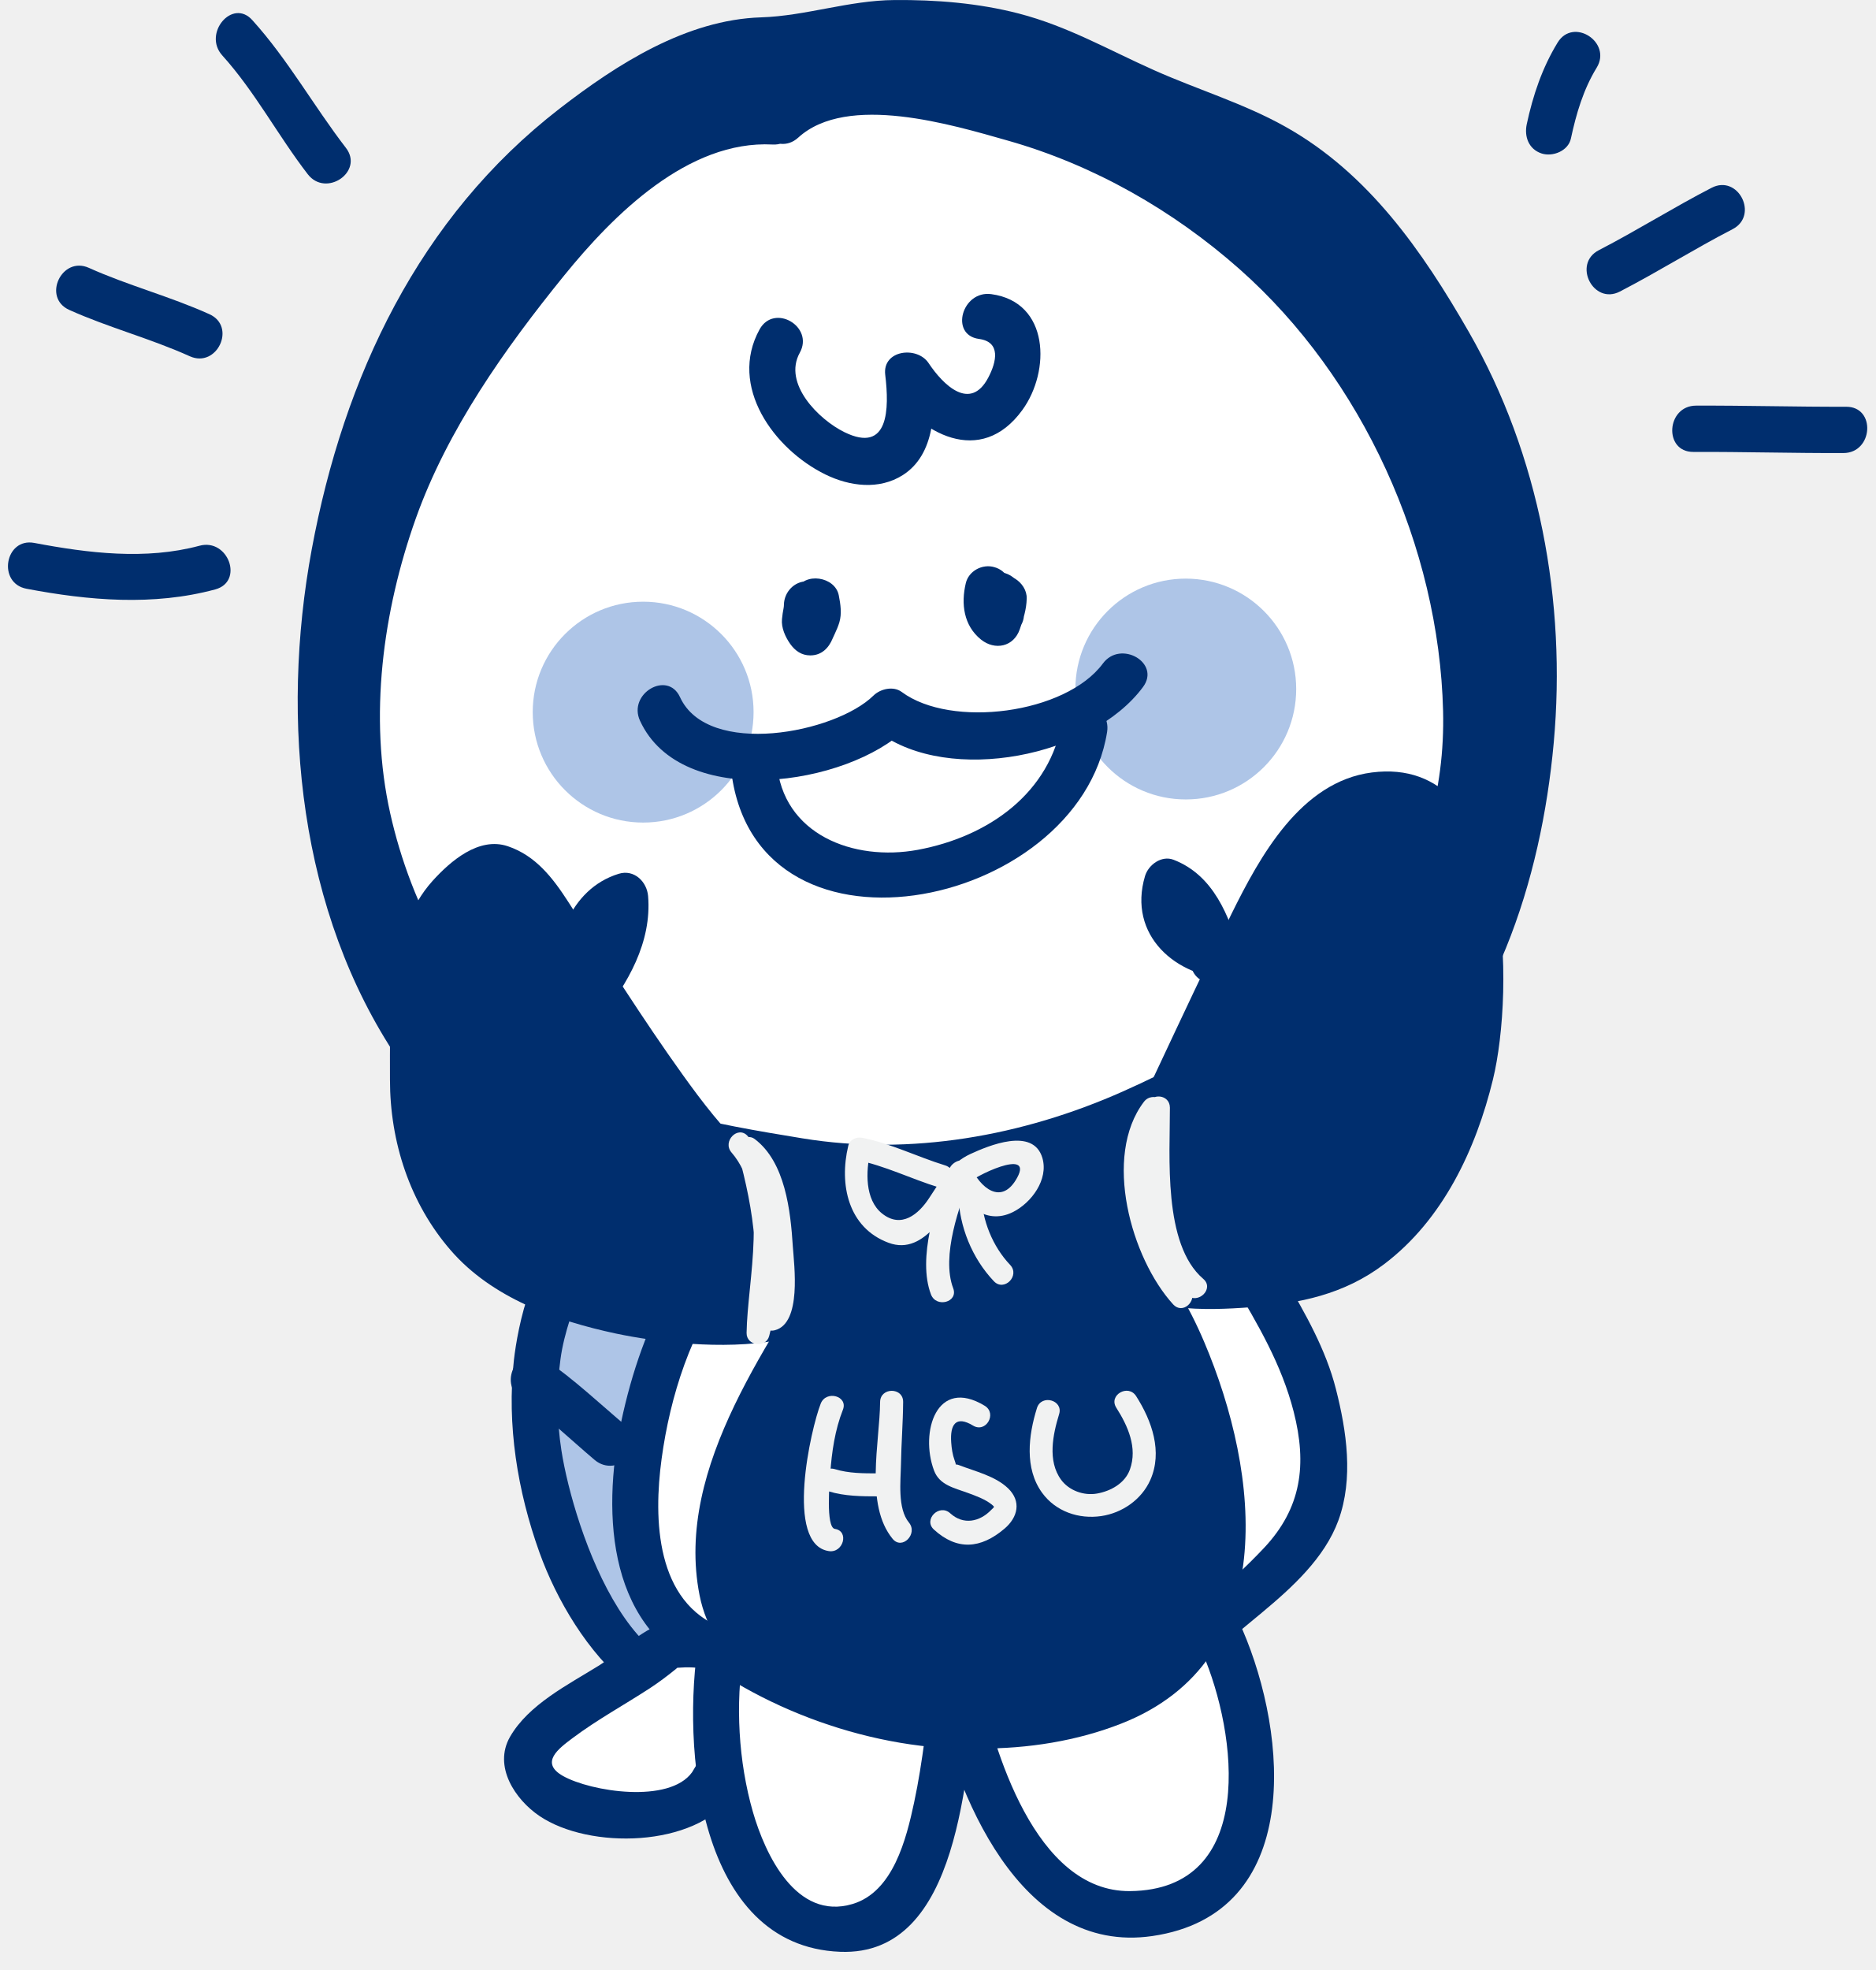
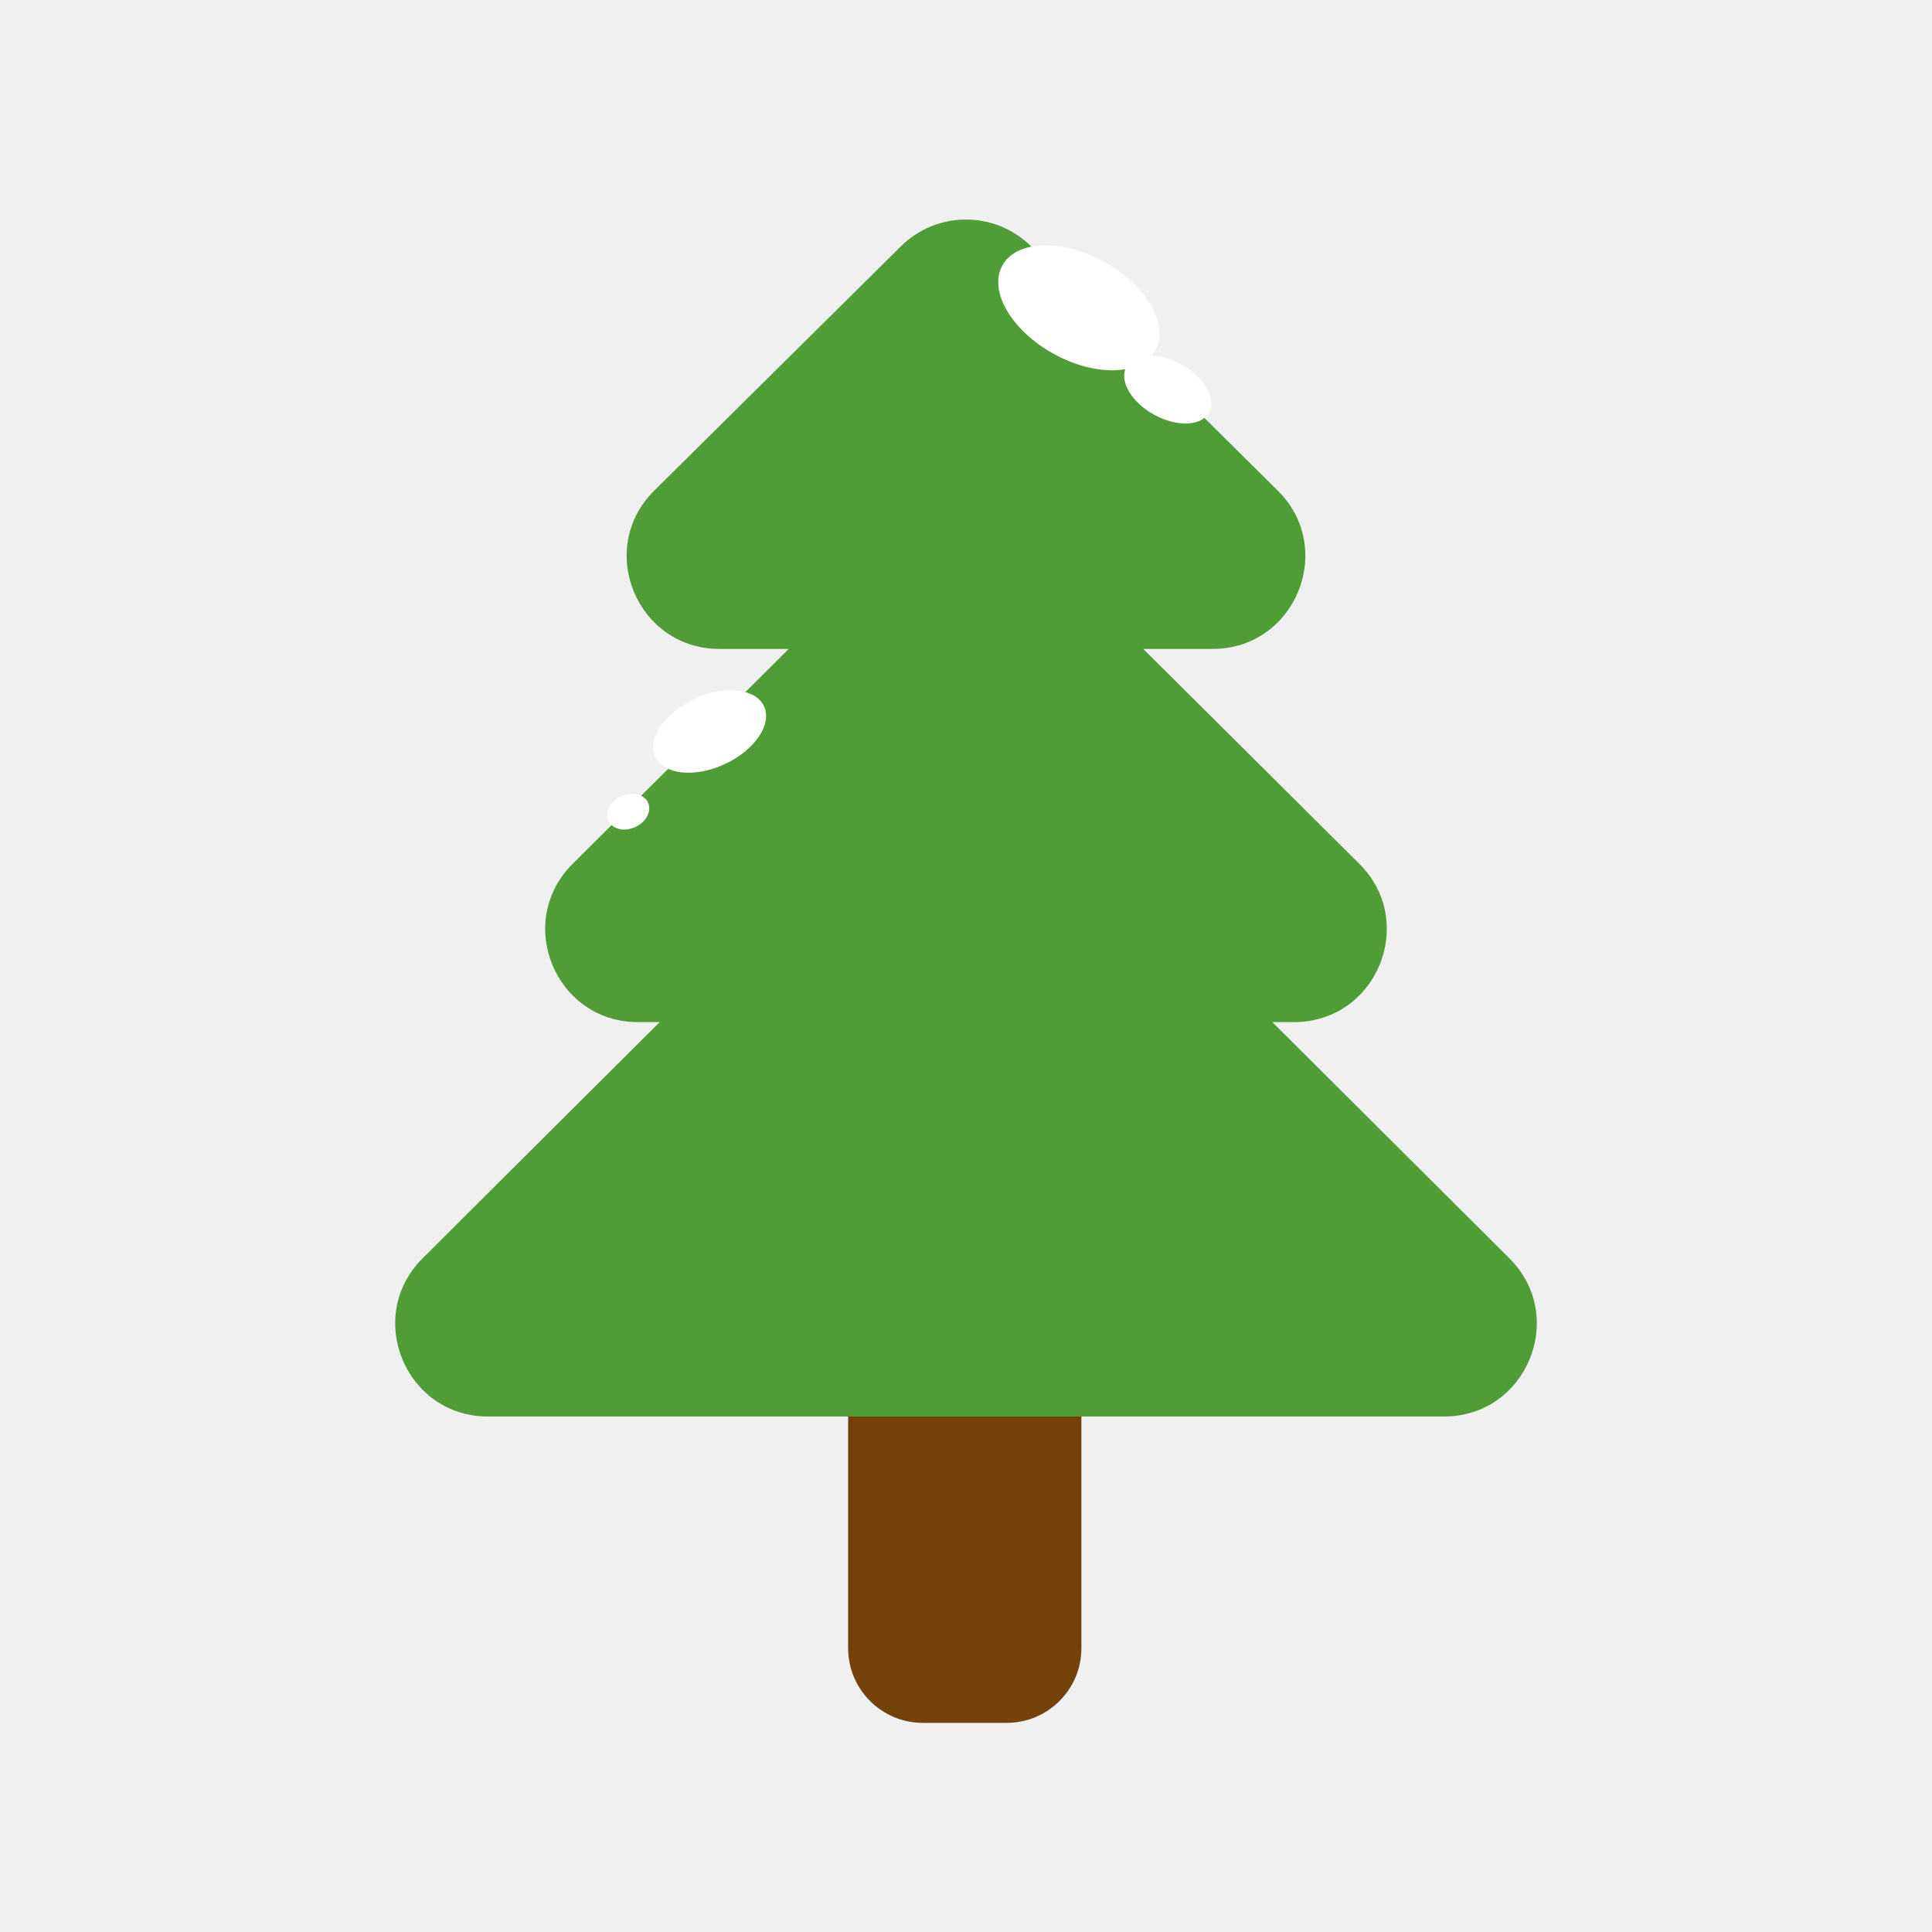
- <svg xmlns="http://www.w3.org/2000/svg" width="40" height="42" viewBox="0 0 40 42" fill="none">
-   <g id="Group">
-     <g id="Group_2">
-       <g id="Group_3">
-         <path id="Vector" d="M16.265 35.674C12.87 38.058 9.891 29.789 12.244 26.946C12.244 26.946 30.092 25.966 16.265 35.674Z" fill="#AEC5E7" />
-       </g>
-       <g id="Group_4">
-         <g id="Group_5">
-           <path id="Vector_2" d="M16.016 35.247C13.619 36.845 12.227 32.569 11.971 30.925C11.872 30.29 11.863 29.612 11.951 28.975C11.99 28.687 12.064 28.406 12.152 28.129C12.194 27.995 12.253 27.868 12.314 27.742C12.449 27.464 12.676 27.415 12.246 27.439C12.526 27.423 12.808 27.418 13.088 27.413C14.544 27.391 16.014 27.451 17.452 27.687C18.509 27.86 20.463 28.162 20.934 29.327C21.248 30.103 20.685 30.942 20.242 31.54C19.139 33.031 17.512 34.19 16.016 35.247C15.5 35.612 15.992 36.47 16.515 36.101C17.883 35.133 19.234 34.111 20.386 32.889C21.039 32.197 21.655 31.394 21.92 30.466C22.325 29.032 21.333 27.947 20.099 27.402C17.735 26.36 14.813 26.327 12.267 26.451C11.372 26.495 11.034 28.326 10.958 28.994C10.803 30.379 11.035 31.796 11.504 33.102C12.227 35.111 14.181 37.658 16.515 36.101C17.043 35.748 16.547 34.891 16.016 35.247Z" fill="#002E6E" />
-         </g>
-       </g>
-     </g>
-     <g id="Group_6">
-       <g id="Group_7">
-         <path id="Vector_3" d="M15.186 38.032C14.614 38.968 11.165 38.914 11.264 37.444C11.264 36.757 13.716 35.679 14.206 35.09C14.205 35.09 17.344 34.501 15.186 38.032Z" fill="white" />
-       </g>
-       <g id="Group_8">
-         <g id="Group_9">
-           <path id="Vector_4" d="M14.757 37.784C14.271 38.461 12.595 38.197 12.002 37.862C11.504 37.579 11.911 37.279 12.21 37.055C12.732 36.664 13.309 36.349 13.855 35.994C14.047 35.868 14.229 35.731 14.407 35.587C14.599 35.431 14.328 35.569 14.303 35.572C14.507 35.546 14.727 35.535 14.932 35.566C16.047 35.741 15.059 37.276 14.757 37.784C14.43 38.334 15.286 38.831 15.611 38.282C16.266 37.181 17.101 35.282 15.421 34.667C15.077 34.541 14.665 34.539 14.303 34.582C13.748 34.646 13.238 35.219 12.768 35.511C12.115 35.917 11.271 36.338 10.874 37.03C10.514 37.663 10.986 38.367 11.502 38.716C12.565 39.436 14.817 39.391 15.61 38.284C15.984 37.763 15.125 37.271 14.757 37.784Z" fill="#002E6E" />
-         </g>
-       </g>
-     </g>
-     <g id="Group_10">
-       <g id="Group_11">
-         <path id="Vector_5" d="M26.07 34.993C26.855 36.757 27.346 39.896 24.991 40.681C22.148 41.563 20.775 37.837 20.382 35.876C20.088 37.641 19.99 41.956 17.145 40.977C15.379 40.289 15.085 36.76 15.379 35.092C15.379 35.092 20.871 38.916 25.284 35.092C26.74 33.83 28.226 32.934 28.226 31.463C28.226 29.403 27.442 28.326 26.46 26.657C26.46 26.657 18.026 22.245 14.79 27.54C13.692 29.336 12.435 34.208 15.28 35.189" fill="white" />
-       </g>
-       <g id="Group_12">
-         <g id="Group_13">
-           <path id="Vector_6" d="M25.641 35.242C26.378 36.951 26.815 40.291 24.095 40.318C22.071 40.337 21.177 37.291 20.857 35.743C20.761 35.281 19.981 35.259 19.904 35.743C19.761 36.638 19.682 37.541 19.491 38.429C19.325 39.205 19.045 40.335 18.178 40.593C16.974 40.952 16.315 39.532 16.055 38.635C15.745 37.56 15.675 36.328 15.856 35.221C15.613 35.32 15.371 35.418 15.129 35.517C16.997 36.805 19.542 37.53 21.794 37.211C23.89 36.913 25.337 35.69 26.911 34.378C27.548 33.847 28.245 33.216 28.538 32.414C28.863 31.522 28.714 30.512 28.484 29.611C28.272 28.776 27.833 28.004 27.4 27.267C27.176 26.883 26.996 26.369 26.579 26.163C25.867 25.812 25.123 25.518 24.373 25.26C21.937 24.423 19.111 23.991 16.7 25.12C14.671 26.071 13.685 28.235 13.245 30.314C12.823 32.309 12.959 34.833 15.149 35.665C15.747 35.891 16.002 34.935 15.412 34.712C13.979 34.167 13.932 32.39 14.107 31.102C14.288 29.77 14.737 28.341 15.574 27.271C17.411 24.925 20.745 25.238 23.294 25.96C24.183 26.211 25.054 26.537 25.891 26.928C26.221 27.083 26.117 27.053 26.293 27.348C26.819 28.229 27.328 29.094 27.584 30.096C27.872 31.223 27.753 32.151 26.949 33.005C26.16 33.843 25.147 34.655 24.194 35.293C22.596 36.364 20.632 36.482 18.806 36.047C17.696 35.782 16.57 35.312 15.626 34.663C15.381 34.493 14.95 34.653 14.899 34.959C14.53 37.231 14.865 41.494 17.916 41.612C20.503 41.712 20.58 37.726 20.855 36.007C20.537 36.007 20.22 36.007 19.902 36.007C20.36 38.219 21.737 41.688 24.57 41.276C27.8 40.806 27.465 36.997 26.493 34.745C26.243 34.158 25.391 34.663 25.641 35.242Z" fill="#002E6E" />
-         </g>
-       </g>
-     </g>
-     <g id="Group_14">
-       <g id="Group_15">
-         <path id="Vector_7" d="M17.93 26.491C21.07 26.36 24.273 26.099 27.28 24.791C33.229 22.111 33.948 12.629 31.007 7.531C30.222 6.158 29.307 4.654 28 3.673C26.758 2.691 25.058 2.366 23.685 1.581C21.593 0.405 18.879 0.208 16.59 0.862C13.779 0.732 10.216 4.132 8.974 6.42C7.34 9.559 6.555 13.22 6.947 16.751C7.274 19.431 8.386 22.504 10.608 24.073C12.308 25.316 15.512 26.558 17.669 26.492" fill="#002E6E" />
-       </g>
-       <g id="Group_16">
-         <g id="Group_17">
-           <path id="Vector_8" d="M17.932 26.986C21.829 26.818 26.478 26.564 29.572 23.883C31.863 21.897 32.862 18.767 33.129 15.839C33.403 12.832 32.825 9.699 31.317 7.074C30.328 5.352 29.18 3.696 27.412 2.704C26.525 2.205 25.533 1.91 24.607 1.496C23.633 1.062 22.765 0.559 21.721 0.288C20.859 0.065 19.955 -0.007 19.068 0.001C18.101 0.008 17.181 0.34 16.229 0.37C14.633 0.42 13.155 1.37 11.934 2.314C8.93 4.635 7.329 8.037 6.647 11.712C5.972 15.351 6.378 19.448 8.485 22.576C9.465 24.031 10.899 24.971 12.466 25.696C14.076 26.442 15.88 27.011 17.67 26.989C18.308 26.981 18.308 25.99 17.67 25.998C15.674 26.022 13.65 25.258 11.92 24.317C10.13 23.345 8.963 21.829 8.232 19.948C6.597 15.746 7.325 10.874 9.278 6.916C10.08 5.289 11.454 3.893 12.897 2.819C13.609 2.287 14.394 1.842 15.237 1.561C15.617 1.433 16.011 1.37 16.41 1.358C16.924 1.342 17.427 1.164 17.939 1.083C19.016 0.908 20.145 0.976 21.21 1.191C22.348 1.421 23.294 1.993 24.338 2.459C25.269 2.874 26.238 3.185 27.129 3.685C28.139 4.253 28.91 5.178 29.557 6.117C32.168 9.899 32.906 14.647 31.485 19.041C30.823 21.088 29.551 22.939 27.675 24.04C24.838 25.704 21.128 25.863 17.931 26.001C17.295 26.023 17.292 27.014 17.932 26.986Z" fill="#002E6E" />
-         </g>
-       </g>
-     </g>
-     <g id="Group_18">
-       <g id="Group_19">
-         <path id="Vector_9" d="M16.471 2.585C14.508 2.404 12.367 4.579 11.333 5.96C9.457 8.394 8.101 10.627 7.731 13.637C7.362 16.517 7.904 19.063 9.623 21.337C11.408 23.808 14.157 24.243 16.972 24.745C21.228 25.497 25.397 23.503 28.711 20.991C32.806 17.887 31.315 11.36 28.802 7.718C27.215 5.376 24.979 3.695 22.289 2.734C21.044 2.286 17.768 1.462 16.666 2.582" fill="white" />
-       </g>
-       <g id="Group_20">
-         <g id="Group_21">
-           <path id="Vector_10" d="M16.473 2.09C14.713 1.997 13.192 3.211 12.024 4.395C10.684 5.753 9.543 7.437 8.652 9.115C6.755 12.683 6.518 17.192 8.608 20.723C9.595 22.39 10.987 23.552 12.781 24.258C14.552 24.956 16.668 25.331 18.564 25.398C20.678 25.474 22.76 24.87 24.672 24.021C26.484 23.217 28.42 22.093 29.818 20.668C33.335 17.084 31.597 10.887 29.095 7.27C27.465 4.914 25.095 3.236 22.425 2.258C20.734 1.639 17.828 0.857 16.32 2.233C15.847 2.664 16.55 3.364 17.02 2.934C18.067 1.978 20.313 2.664 21.494 2.999C23.317 3.516 25.014 4.484 26.429 5.737C29.054 8.061 30.683 11.661 30.77 15.157C30.811 16.838 30.364 18.532 29.253 19.823C28.621 20.558 27.766 21.096 26.964 21.624C26.001 22.258 24.985 22.807 23.933 23.274C21.804 24.219 19.42 24.647 17.108 24.269C15.2 23.958 13.219 23.607 11.567 22.544C9.83 21.424 8.76 19.303 8.321 17.343C7.859 15.281 8.164 13.029 8.864 11.059C9.539 9.161 10.768 7.428 12.028 5.875C13.08 4.578 14.672 2.986 16.474 3.081C17.111 3.115 17.108 2.125 16.473 2.09Z" fill="#002E6E" />
-         </g>
-       </g>
-     </g>
-     <g id="Group_22">
-       <g id="Group_23">
-         <path id="Vector_11" d="M16.197 7.021C15.526 8.235 16.501 9.577 17.6 10.116C18.117 10.369 18.742 10.45 19.248 10.13C19.946 9.687 19.954 8.713 19.866 7.991C19.558 8.075 19.251 8.158 18.943 8.242C19.619 9.259 20.912 9.965 21.8 8.74C22.401 7.913 22.381 6.439 21.137 6.271C20.512 6.186 20.244 7.141 20.874 7.226C21.343 7.288 21.252 7.71 21.071 8.053C20.687 8.778 20.11 8.207 19.799 7.74C19.553 7.372 18.812 7.46 18.875 7.99C18.963 8.715 18.954 9.679 18.004 9.213C17.457 8.944 16.689 8.179 17.053 7.521C17.363 6.961 16.507 6.463 16.197 7.021Z" fill="#002E6E" />
-       </g>
-     </g>
-     <g id="Group_24">
-       <g id="Group_25">
-         <path id="Vector_12" d="M16.715 12.888C16.715 12.914 16.714 12.939 16.712 12.966C16.723 12.829 16.715 12.926 16.709 12.959C16.693 13.038 16.682 13.116 16.674 13.197C16.655 13.382 16.745 13.58 16.849 13.728C16.953 13.874 17.09 13.973 17.277 13.973C17.517 13.973 17.67 13.818 17.755 13.61C17.734 13.656 17.736 13.654 17.756 13.607C17.77 13.576 17.785 13.544 17.799 13.514C17.835 13.436 17.871 13.355 17.896 13.272C17.953 13.082 17.922 12.884 17.885 12.693C17.808 12.291 17.151 12.187 16.98 12.575C16.877 12.805 16.847 13.033 16.846 13.283C16.846 13.503 16.997 13.703 17.209 13.761C17.436 13.824 17.642 13.719 17.769 13.533C17.969 13.244 17.97 12.898 17.752 12.623C17.511 12.321 16.934 12.425 16.863 12.824C16.816 13.09 16.931 13.357 17.209 13.433C17.451 13.499 17.77 13.352 17.818 13.087C17.818 13.083 17.819 13.08 17.819 13.077C17.777 13.149 17.734 13.223 17.692 13.296C17.694 13.294 17.695 13.293 17.697 13.291C17.624 13.334 17.55 13.376 17.478 13.418C17.239 13.505 16.937 13.318 16.932 13.076C16.929 13.031 16.94 12.991 16.962 12.954C16.948 12.981 16.931 13.008 16.912 13.033C17.22 13.117 17.527 13.2 17.835 13.283C17.835 13.22 17.837 13.157 17.84 13.094C17.845 13.036 17.845 13.039 17.837 13.104C17.841 13.079 17.884 12.959 17.832 13.074C17.53 13.035 17.228 12.995 16.926 12.956C16.932 12.984 16.937 13.013 16.942 13.041C16.932 12.97 16.931 12.959 16.934 13.011C16.934 13.03 16.934 13.047 16.932 13.066C16.939 12.923 16.945 12.984 16.931 13.031C16.913 13.079 16.921 13.063 16.951 12.986C16.939 13.016 16.924 13.044 16.912 13.072C16.871 13.162 16.832 13.255 16.794 13.346C17.096 13.307 17.398 13.267 17.7 13.228C17.676 13.195 17.607 13.041 17.654 13.173C17.642 13.12 17.643 13.135 17.659 13.222C17.662 13.168 17.657 13.187 17.648 13.275C17.668 13.146 17.698 13.021 17.701 12.888C17.708 12.618 17.47 12.393 17.206 12.393C16.936 12.393 16.723 12.62 16.715 12.888Z" fill="#002E6E" />
-       </g>
-     </g>
-     <g id="Group_26">
-       <g id="Group_27">
-         <path id="Vector_13" d="M20.593 12.434C20.489 12.871 20.546 13.336 20.917 13.635C21.213 13.873 21.615 13.792 21.744 13.416C21.82 13.198 21.886 12.997 21.892 12.762C21.903 12.41 21.453 12.114 21.146 12.335C21.12 12.353 21.095 12.371 21.066 12.388C20.986 12.434 21.194 12.35 21.099 12.369C21.389 12.309 20.981 12.401 20.934 12.429C20.733 12.555 20.692 12.745 20.657 12.957C20.816 12.836 20.977 12.715 21.136 12.594C21.132 12.594 21.129 12.594 21.128 12.594C20.857 12.594 20.632 12.819 20.632 13.089C20.632 13.36 20.857 13.585 21.128 13.585C21.198 13.585 21.269 13.585 21.34 13.585C21.61 13.585 21.835 13.36 21.835 13.089C21.835 12.819 21.61 12.594 21.34 12.594C21.337 12.594 21.334 12.594 21.332 12.594C21.475 12.842 21.617 13.091 21.76 13.339C21.884 13.056 21.922 12.754 21.752 12.478C21.645 12.303 21.485 12.206 21.28 12.19C21.065 12.174 20.832 12.353 20.788 12.566C20.735 12.83 20.86 13.1 21.134 13.174C21.381 13.242 21.689 13.093 21.743 12.828C21.743 12.825 21.744 12.822 21.744 12.82C21.702 12.893 21.659 12.967 21.617 13.039C21.618 13.037 21.62 13.036 21.622 13.034C21.505 13.083 21.389 13.132 21.271 13.179C21.274 13.179 21.276 13.179 21.279 13.179C21.195 13.157 21.112 13.133 21.029 13.111C20.972 13.078 20.928 13.033 20.895 12.976C20.919 13.019 20.914 13.001 20.879 12.927C20.892 12.978 20.892 12.965 20.879 12.89C20.887 12.975 20.889 12.868 20.903 12.838C20.829 13.005 20.805 13.171 20.903 13.338C20.991 13.489 21.156 13.583 21.331 13.583C21.334 13.583 21.337 13.583 21.338 13.583C21.609 13.583 21.834 13.358 21.834 13.088C21.834 12.817 21.609 12.592 21.338 12.592C21.268 12.592 21.197 12.592 21.126 12.592C20.856 12.592 20.631 12.817 20.631 13.088C20.631 13.358 20.856 13.583 21.126 13.583C21.129 13.583 21.132 13.583 21.134 13.583C21.337 13.583 21.576 13.434 21.612 13.22C21.622 13.165 21.629 13.11 21.639 13.055C21.642 13.039 21.645 13.023 21.65 13.009C21.566 13.303 21.373 13.327 21.219 13.344C21.376 13.327 21.515 13.284 21.645 13.19C21.397 13.047 21.148 12.905 20.9 12.762C20.895 12.825 20.896 12.832 20.904 12.78C20.898 12.825 20.884 12.871 20.87 12.915C20.846 12.995 20.813 13.074 20.786 13.154C21.062 13.082 21.338 13.008 21.614 12.935C21.59 12.916 21.478 12.787 21.541 12.877C21.515 12.827 21.515 12.832 21.541 12.891C21.533 12.868 21.527 12.844 21.522 12.819C21.552 12.946 21.529 12.802 21.53 12.762C21.522 12.894 21.54 12.729 21.546 12.699C21.609 12.437 21.467 12.163 21.2 12.091C20.948 12.017 20.654 12.171 20.593 12.434Z" fill="#002E6E" />
-       </g>
-     </g>
-     <g id="Group_28">
-       <g id="Group_29">
-         <path id="Vector_14" d="M17.638 27.83C17.638 26.261 20.09 25.281 21.463 25.476C23.915 25.867 24.993 27.83 25.679 30.085C26.267 32.34 26.561 35.086 24.012 36.165C22.148 37.047 19.893 36.852 17.932 36.263C12.832 34.498 16.462 29.595 18.226 26.553" fill="#002E6E" />
-       </g>
-       <g id="Group_30">
-         <g id="Group_31">
-           <path id="Vector_15" d="M18.133 27.828C18.206 26.516 20.077 25.952 21.153 25.945C22.647 25.936 23.803 27.134 24.463 28.344C25.132 29.57 25.497 31.032 25.58 32.423C25.681 34.101 24.976 35.268 23.407 35.885C21.708 36.551 19.764 36.278 18.063 35.784C16.877 35.441 15.884 34.565 15.815 33.291C15.752 32.15 16.295 30.997 16.797 30.006C17.355 28.905 18.031 27.869 18.654 26.804C18.976 26.251 18.121 25.754 17.798 26.304C16.488 28.545 14.372 31.244 14.916 34.008C15.199 35.449 16.524 36.276 17.802 36.74C19.694 37.429 22.035 37.484 23.91 36.746C27.333 35.4 26.871 31.418 25.674 28.605C25.023 27.073 24.036 25.829 22.452 25.216C21.063 24.678 19.369 25.035 18.209 25.938C17.589 26.42 17.187 27.034 17.143 27.829C17.106 28.465 18.097 28.462 18.133 27.828Z" fill="#002E6E" />
-         </g>
-       </g>
-     </g>
-     <g id="Group_32">
-       <path id="Vector_16" d="M16.068 15.182C16.068 16.483 15.014 17.537 13.714 17.537C12.413 17.537 11.359 16.483 11.359 15.182C11.359 13.882 12.413 12.828 13.714 12.828C15.014 12.828 16.068 13.883 16.068 15.182Z" fill="#AEC5E7" />
-     </g>
-     <g id="Group_33">
-       <path id="Vector_17" d="M27.638 14.69C27.638 15.991 26.585 17.044 25.284 17.044C23.983 17.044 22.93 15.991 22.93 14.69C22.93 13.39 23.983 12.336 25.284 12.336C26.585 12.338 27.638 13.391 27.638 14.69Z" fill="#AEC5E7" />
-     </g>
-     <g id="Group_34">
-       <g id="Group_35">
-         <path id="Vector_18" d="M33.212 0.908C32.883 1.446 32.686 2.034 32.554 2.648C32.498 2.911 32.594 3.181 32.871 3.272C33.108 3.349 33.438 3.218 33.495 2.955C33.609 2.425 33.76 1.909 34.045 1.443C34.377 0.901 33.545 0.361 33.212 0.908Z" fill="#002E6E" />
-       </g>
-     </g>
-     <g id="Group_36">
-       <g id="Group_37">
-         <path id="Vector_19" d="M34.539 6.216C35.354 5.795 36.129 5.306 36.943 4.886C37.509 4.593 37.063 3.71 36.495 4.004C35.681 4.424 34.906 4.913 34.091 5.334C33.525 5.626 33.973 6.508 34.539 6.216Z" fill="#002E6E" />
-       </g>
-     </g>
-     <g id="Group_38">
-       <g id="Group_39">
-         <path id="Vector_20" d="M36.105 9.635C37.172 9.631 38.239 9.663 39.306 9.659C39.942 9.657 40.003 8.668 39.364 8.672C38.297 8.675 37.23 8.644 36.163 8.648C35.528 8.65 35.468 9.637 36.105 9.635Z" fill="#002E6E" />
-       </g>
-     </g>
-     <g id="Group_40">
-       <g id="Group_41">
-         <path id="Vector_21" d="M4.739 1.181C5.438 1.955 5.927 2.892 6.562 3.714C6.951 4.218 7.765 3.659 7.376 3.153C6.687 2.258 6.141 1.271 5.38 0.429C4.955 -0.045 4.319 0.715 4.739 1.181Z" fill="#002E6E" />
-       </g>
-     </g>
-     <g id="Group_42">
-       <g id="Group_43">
-         <path id="Vector_22" d="M1.476 6.607C2.314 6.984 3.207 7.216 4.046 7.595C4.626 7.857 5.048 6.962 4.466 6.699C3.628 6.32 2.734 6.088 1.896 5.711C1.316 5.449 0.894 6.344 1.476 6.607Z" fill="#002E6E" />
-       </g>
-     </g>
-     <g id="Group_44">
-       <g id="Group_45">
-         <path id="Vector_23" d="M0.565 12.552C1.895 12.804 3.267 12.923 4.59 12.566C5.206 12.399 4.866 11.47 4.254 11.635C3.105 11.944 1.883 11.793 0.731 11.575C0.105 11.457 -0.062 12.433 0.565 12.552Z" fill="#002E6E" />
-       </g>
-     </g>
-     <g id="Group_46">
-       <g id="Group_47">
-         <path id="Vector_24" d="M17.928 26.064C15.28 25.867 13.516 22.042 12.143 20.179C11.455 19.197 10.867 17.727 9.691 19.002C8.809 19.885 8.809 21.846 8.809 23.024C8.906 26.457 11.064 27.731 14.3 28.124C15.477 28.32 18.322 28.32 17.831 26.457" fill="#002E6E" />
-       </g>
-       <g id="Group_48">
-         <g id="Group_49">
-           <path id="Vector_25" d="M17.93 25.565C16.439 25.408 15.368 24.044 14.557 22.914C13.703 21.723 12.913 20.467 12.121 19.234C11.79 18.721 11.425 18.243 10.829 18.042C10.207 17.831 9.598 18.366 9.222 18.782C8.253 19.857 8.316 21.673 8.315 23.019C8.315 24.346 8.739 25.653 9.612 26.658C10.491 27.673 11.86 28.16 13.133 28.431C14.796 28.783 18.924 29.163 18.309 26.32C18.174 25.697 17.221 25.962 17.356 26.583C17.768 28.487 13.237 27.473 12.446 27.235C11.4 26.921 10.471 26.328 9.897 25.384C9.258 24.335 9.276 23.044 9.324 21.862C9.353 21.185 9.433 20.482 9.705 19.857C9.826 19.576 10.018 19.37 10.233 19.16C10.638 18.764 10.94 19.26 11.153 19.562C11.805 20.484 12.405 21.446 13.017 22.395C14.176 24.189 15.623 26.311 17.93 26.553C18.564 26.622 18.558 25.631 17.93 25.565Z" fill="#002E6E" />
-         </g>
-       </g>
-     </g>
-     <g id="Group_50">
-       <g id="Group_51">
-         <path id="Vector_26" d="M23.52 26.358C24.696 24.004 25.775 21.552 26.953 19.2C28.717 15.766 31.268 16.356 31.562 20.278C31.759 22.73 30.777 25.967 28.423 27.046C27.442 27.437 22.834 28.027 23.716 25.673C23.814 25.575 23.913 25.378 24.108 25.281" fill="#002E6E" />
-       </g>
-       <g id="Group_52">
-         <g id="Group_53">
-           <path id="Vector_27" d="M23.946 26.606C24.718 25.055 25.445 23.484 26.184 21.918C26.814 20.58 27.362 19.024 28.431 17.964C29.12 17.28 29.938 17.285 30.476 18.112C31.16 19.164 31.157 20.657 31.037 21.858C30.836 23.871 29.744 26.314 27.579 26.755C26.811 26.913 26.009 26.952 25.231 26.877C24.707 26.826 23.501 26.335 24.356 25.703C24.863 25.329 24.37 24.469 23.858 24.849C23.057 25.441 22.79 26.612 23.63 27.312C24.427 27.977 25.693 27.943 26.665 27.87C27.712 27.792 28.658 27.597 29.51 26.954C30.765 26.008 31.471 24.503 31.834 23.011C32.284 21.163 32.316 16.077 29.252 16.469C27.731 16.664 26.86 18.266 26.255 19.491C25.173 21.684 24.182 23.917 23.092 26.106C22.809 26.675 23.661 27.177 23.946 26.606Z" fill="#002E6E" />
-         </g>
-       </g>
-     </g>
-     <g id="Group_54">
-       <g id="Group_55">
-         <path id="Vector_28" d="M21.537 25.794C21.051 25.265 20 25.141 19.41 25.548C18.962 25.857 18.887 26.766 19.45 26.991C19.885 27.164 20.516 26.635 20.854 26.432C21.087 26.292 21.356 26.111 21.634 26.097C21.961 26.08 21.906 26.766 21.903 26.95C21.963 26.871 22.023 26.792 22.082 26.714C21.338 26.917 20.856 26.39 20.824 25.676C20.81 25.361 20.319 25.36 20.334 25.676C20.381 26.714 21.154 27.475 22.213 27.187C22.32 27.157 22.391 27.06 22.392 26.951C22.402 26.464 22.375 25.838 21.843 25.638C21.441 25.485 20.931 25.819 20.606 26.012C20.474 26.091 19.667 26.645 19.582 26.508C19.357 26.146 19.772 25.857 20.08 25.817C20.445 25.772 20.933 25.863 21.191 26.145C21.403 26.374 21.749 26.026 21.537 25.794Z" fill="#002E6E" />
-       </g>
-     </g>
-     <g id="Group_56">
-       <g id="Group_57">
-         <path id="Vector_29" d="M20.153 24.846C19.559 24.663 18.999 24.38 18.389 24.258C18.261 24.232 18.12 24.292 18.087 24.429C17.889 25.253 18.084 26.175 18.944 26.495C19.746 26.796 20.226 25.708 20.601 25.256C20.748 25.082 22.039 24.459 21.69 25.105C21.359 25.717 20.895 25.327 20.691 24.86C20.595 24.641 20.312 24.748 20.243 24.918C19.953 25.634 19.557 26.83 19.851 27.598C19.963 27.89 20.436 27.763 20.325 27.467C20.064 26.783 20.457 25.692 20.716 25.049C20.567 25.067 20.417 25.088 20.268 25.107C20.497 25.631 20.988 26.146 21.6 25.84C21.993 25.643 22.361 25.146 22.226 24.687C22.029 24.023 21.075 24.426 20.689 24.604C20.265 24.8 20.059 25.167 19.812 25.542C19.589 25.885 19.219 26.201 18.807 25.871C18.437 25.575 18.461 24.962 18.558 24.556C18.458 24.613 18.357 24.671 18.256 24.728C18.868 24.851 19.428 25.134 20.021 25.316C20.326 25.412 20.455 24.939 20.153 24.846Z" fill="#F1F2F2" />
-       </g>
-     </g>
-     <g id="Group_58">
-       <g id="Group_59">
-         <path id="Vector_30" d="M20.434 25.476C20.454 26.149 20.726 26.825 21.192 27.316C21.41 27.545 21.756 27.198 21.539 26.968C21.163 26.572 20.942 26.017 20.924 25.474C20.915 25.16 20.424 25.16 20.434 25.476Z" fill="#F1F2F2" />
-       </g>
-     </g>
-     <g id="Group_60">
-       <g id="Group_61">
-         <path id="Vector_31" d="M13.646 15.365C14.528 17.289 18.082 16.754 19.328 15.53C19.128 15.556 18.928 15.582 18.727 15.607C20.251 16.741 23.277 16.13 24.373 14.645C24.753 14.131 23.893 13.637 23.517 14.145C22.722 15.221 20.279 15.535 19.226 14.752C19.048 14.62 18.771 14.686 18.625 14.829C17.809 15.631 15.093 16.156 14.5 14.864C14.236 14.285 13.382 14.788 13.646 15.365Z" fill="#002E6E" />
-       </g>
-     </g>
-     <g id="Group_62">
-       <g id="Group_63">
-         <path id="Vector_32" d="M15.574 16.259C15.928 20.854 22.997 19.428 23.606 15.606C23.705 14.982 22.752 14.714 22.653 15.344C22.401 16.919 21.061 17.841 19.57 18.118C18.204 18.371 16.681 17.795 16.563 16.26C16.513 15.627 15.524 15.622 15.574 16.259Z" fill="#002E6E" />
-       </g>
-     </g>
-     <g id="Group_64">
-       <g id="Group_65">
-         <path id="Vector_33" d="M15.598 24.571C16.41 25.507 15.935 27.292 15.919 28.418C15.915 28.695 16.331 28.751 16.401 28.482C16.759 27.095 16.583 25.793 16.204 24.43C16.084 24.522 15.963 24.613 15.844 24.706C16.286 25.038 16.347 25.916 16.401 26.411C16.434 26.719 16.44 27.029 16.432 27.337C16.429 27.48 16.341 27.9 16.393 27.886C16.088 27.966 16.217 28.44 16.523 28.36C17.099 28.209 16.932 26.973 16.905 26.575C16.857 25.818 16.745 24.775 16.091 24.283C15.912 24.148 15.677 24.37 15.731 24.56C16.084 25.835 16.262 27.049 15.927 28.352C16.088 28.374 16.248 28.396 16.409 28.416C16.427 27.106 16.893 25.318 15.944 24.222C15.737 23.984 15.393 24.334 15.598 24.571Z" fill="#F1F2F2" />
-       </g>
-     </g>
-     <g id="Group_66">
-       <g id="Group_67">
-         <path id="Vector_34" d="M24.39 23.492C23.509 24.654 24.119 26.827 25.015 27.81C25.214 28.027 25.516 27.752 25.401 27.513C24.827 26.315 24.498 24.976 24.935 23.68C24.775 23.659 24.614 23.637 24.454 23.616C24.459 24.77 24.327 26.772 25.31 27.614C25.549 27.818 25.898 27.472 25.657 27.266C24.792 26.527 24.948 24.643 24.945 23.614C24.943 23.33 24.55 23.292 24.463 23.55C23.984 24.972 24.349 26.447 24.978 27.76C25.107 27.661 25.234 27.562 25.363 27.463C24.605 26.634 24.07 24.72 24.813 23.739C25.003 23.487 24.577 23.243 24.39 23.492Z" fill="#F1F2F2" />
-       </g>
-     </g>
-     <g id="Group_68">
-       <g id="Group_69">
-         <path id="Vector_35" d="M11.114 29.83C11.675 30.212 12.163 30.69 12.68 31.126C13.165 31.533 13.869 30.838 13.38 30.426C12.796 29.935 12.245 29.407 11.612 28.976C11.084 28.614 10.59 29.473 11.114 29.83Z" fill="#002E6E" />
-       </g>
-     </g>
-     <g id="Group_70">
-       <g id="Group_71">
-         <path id="Vector_36" d="M17.5 29.924C17.291 30.453 16.725 32.926 17.672 33.069C17.981 33.117 18.113 32.643 17.802 32.596C17.602 32.566 17.692 31.568 17.703 31.415C17.734 30.959 17.804 30.481 17.973 30.055C18.088 29.761 17.615 29.633 17.5 29.924Z" fill="#F1F2F2" />
-       </g>
-     </g>
-     <g id="Group_72">
-       <g id="Group_73">
-         <path id="Vector_37" d="M17.672 31.796C18.009 31.899 18.369 31.902 18.718 31.902C19.034 31.902 19.034 31.412 18.718 31.412C18.41 31.412 18.1 31.413 17.802 31.322C17.499 31.231 17.37 31.704 17.672 31.796Z" fill="#F1F2F2" />
-       </g>
-     </g>
-     <g id="Group_74">
-       <g id="Group_75">
-         <path id="Vector_38" d="M18.766 29.89C18.759 30.75 18.434 32.082 19.034 32.809C19.235 33.052 19.579 32.703 19.381 32.461C19.133 32.16 19.205 31.577 19.211 31.215C19.218 30.772 19.254 30.331 19.257 29.888C19.259 29.573 18.77 29.573 18.766 29.89Z" fill="#F1F2F2" />
-       </g>
-     </g>
-     <g id="Group_76">
-       <g id="Group_77">
-         <path id="Vector_39" d="M20.997 29.971C19.968 29.347 19.611 30.536 19.915 31.349C20.031 31.662 20.346 31.722 20.632 31.827C20.807 31.892 21 31.959 21.148 32.077C21.22 32.136 21.197 32.126 21.137 32.189C20.889 32.448 20.541 32.518 20.261 32.263C20.028 32.05 19.681 32.397 19.913 32.61C20.407 33.06 20.909 33.023 21.417 32.592C21.705 32.348 21.782 32.008 21.494 31.73C21.22 31.467 20.793 31.37 20.448 31.236C20.337 31.194 20.41 31.28 20.355 31.135C20.31 31.013 20.291 30.882 20.282 30.752C20.255 30.371 20.381 30.171 20.747 30.393C21.021 30.56 21.267 30.137 20.997 29.971Z" fill="#F1F2F2" />
-       </g>
-     </g>
-     <g id="Group_78">
-       <g id="Group_79">
-         <path id="Vector_40" d="M22.11 30.02C21.929 30.6 21.841 31.305 22.221 31.827C22.512 32.226 23.003 32.393 23.483 32.322C23.929 32.256 24.34 31.971 24.526 31.556C24.796 30.952 24.56 30.29 24.225 29.765C24.055 29.499 23.631 29.744 23.802 30.012C24.05 30.402 24.258 30.866 24.093 31.328C23.988 31.624 23.683 31.79 23.392 31.842C23.11 31.893 22.791 31.778 22.623 31.545C22.332 31.144 22.45 30.583 22.583 30.149C22.676 29.848 22.203 29.719 22.11 30.02Z" fill="#F1F2F2" />
-       </g>
-     </g>
-     <g id="Group_80">
-       <g id="Group_81">
-         <path id="Vector_41" d="M12.671 20.521C12.58 20.312 12.833 20.202 12.984 20.118C12.736 19.977 12.489 19.834 12.24 19.692C12.3 20.167 12.19 20.526 11.915 20.914C12.222 20.997 12.53 21.081 12.836 21.164C12.783 20.64 12.846 19.767 13.454 19.582C13.245 19.423 13.038 19.264 12.829 19.105C12.887 19.816 12.527 20.472 12.091 21.012C12.366 21.084 12.641 21.156 12.918 21.23C12.784 20.669 13.061 20.205 13.359 19.749C13.052 19.665 12.744 19.582 12.437 19.499C12.435 19.758 12.428 19.999 12.357 20.25C12.184 20.865 13.138 21.126 13.31 20.513C13.404 20.18 13.425 19.845 13.426 19.499C13.428 18.989 12.767 18.848 12.505 19.248C12.052 19.944 11.765 20.659 11.965 21.493C12.045 21.831 12.556 22.002 12.792 21.711C13.387 20.977 13.9 20.084 13.819 19.105C13.794 18.797 13.521 18.528 13.193 18.629C12.138 18.953 11.747 20.156 11.85 21.166C11.901 21.663 12.478 21.829 12.772 21.416C13.134 20.904 13.31 20.321 13.231 19.695C13.186 19.329 12.844 19.071 12.487 19.267C11.786 19.654 11.492 20.271 11.819 21.023C12.071 21.603 12.923 21.1 12.671 20.521Z" fill="#002E6E" />
-       </g>
-     </g>
-     <g id="Group_82">
-       <g id="Group_83">
-         <path id="Vector_42" d="M26.267 19.882C25.703 19.87 25.185 19.56 25.371 18.939C25.168 19.054 24.965 19.168 24.762 19.285C25.212 19.458 25.379 20.203 25.495 20.606C25.737 20.42 25.979 20.233 26.222 20.047C25.907 19.849 25.835 19.617 25.762 19.264C25.487 19.425 25.212 19.585 24.935 19.745C25.169 19.992 25.308 20.28 25.396 20.606C25.563 21.221 26.517 20.96 26.349 20.343C26.217 19.854 25.983 19.415 25.633 19.046C25.273 18.665 24.712 19.066 24.806 19.527C24.93 20.132 25.19 20.566 25.72 20.901C26.09 21.134 26.566 20.752 26.446 20.343C26.209 19.525 25.876 18.659 25.023 18.33C24.767 18.231 24.487 18.437 24.415 18.676C24.039 19.936 25.069 20.843 26.264 20.872C26.906 20.886 26.904 19.896 26.267 19.882Z" fill="#002E6E" />
-       </g>
-     </g>
-   </g>
+ <svg xmlns="http://www.w3.org/2000/svg" width="44" height="44" viewBox="0 0 44 44" fill="none">
+   <path d="M19.316 32.127C19.316 31.187 20.078 30.426 21.017 30.426H22.927C23.866 30.426 24.628 31.187 24.628 32.127V37.536C24.628 38.475 23.866 39.237 22.927 39.237H21.017C20.078 39.237 19.316 38.475 19.316 37.536V32.127Z" fill="#744108" />
+   <path fill-rule="evenodd" clip-rule="evenodd" d="M20.516 5.611C21.338 4.796 22.662 4.796 23.484 5.611L29.099 11.172C30.438 12.497 29.499 14.779 27.615 14.779H26.037L30.958 19.673C32.292 21 31.352 23.278 29.47 23.278H28.977L34.375 28.657C35.708 29.985 34.767 32.26 32.887 32.26H11.113C9.233 32.26 8.292 29.985 9.625 28.657L15.023 23.278H14.53C12.648 23.278 11.708 21 13.042 19.673L17.963 14.779H16.385C14.501 14.779 13.562 12.497 14.901 11.172L20.516 5.611Z" fill="#509D38" />
+   <path d="M26.315 7.974C25.996 8.552 24.956 8.589 23.993 8.056C23.03 7.524 22.508 6.624 22.828 6.046C23.147 5.468 24.187 5.432 25.15 5.964C26.113 6.496 26.635 7.396 26.315 7.974Z" fill="white" />
+   <path d="M27.537 9.394C27.363 9.709 26.801 9.73 26.281 9.443C25.761 9.156 25.48 8.667 25.654 8.353C25.828 8.038 26.39 8.016 26.91 8.304C27.43 8.591 27.711 9.079 27.537 9.394Z" fill="white" />
+   <path d="M17.4 16.085C17.59 16.495 17.19 17.085 16.506 17.402C15.822 17.72 15.113 17.644 14.923 17.233C14.732 16.823 15.133 16.233 15.817 15.916C16.501 15.599 17.21 15.675 17.4 16.085Z" fill="white" />
+   <path d="M14.758 18.277C14.848 18.47 14.718 18.72 14.469 18.835C14.221 18.95 13.947 18.887 13.857 18.695C13.768 18.502 13.897 18.252 14.146 18.137C14.395 18.021 14.669 18.084 14.758 18.277Z" fill="white" />
</svg>
